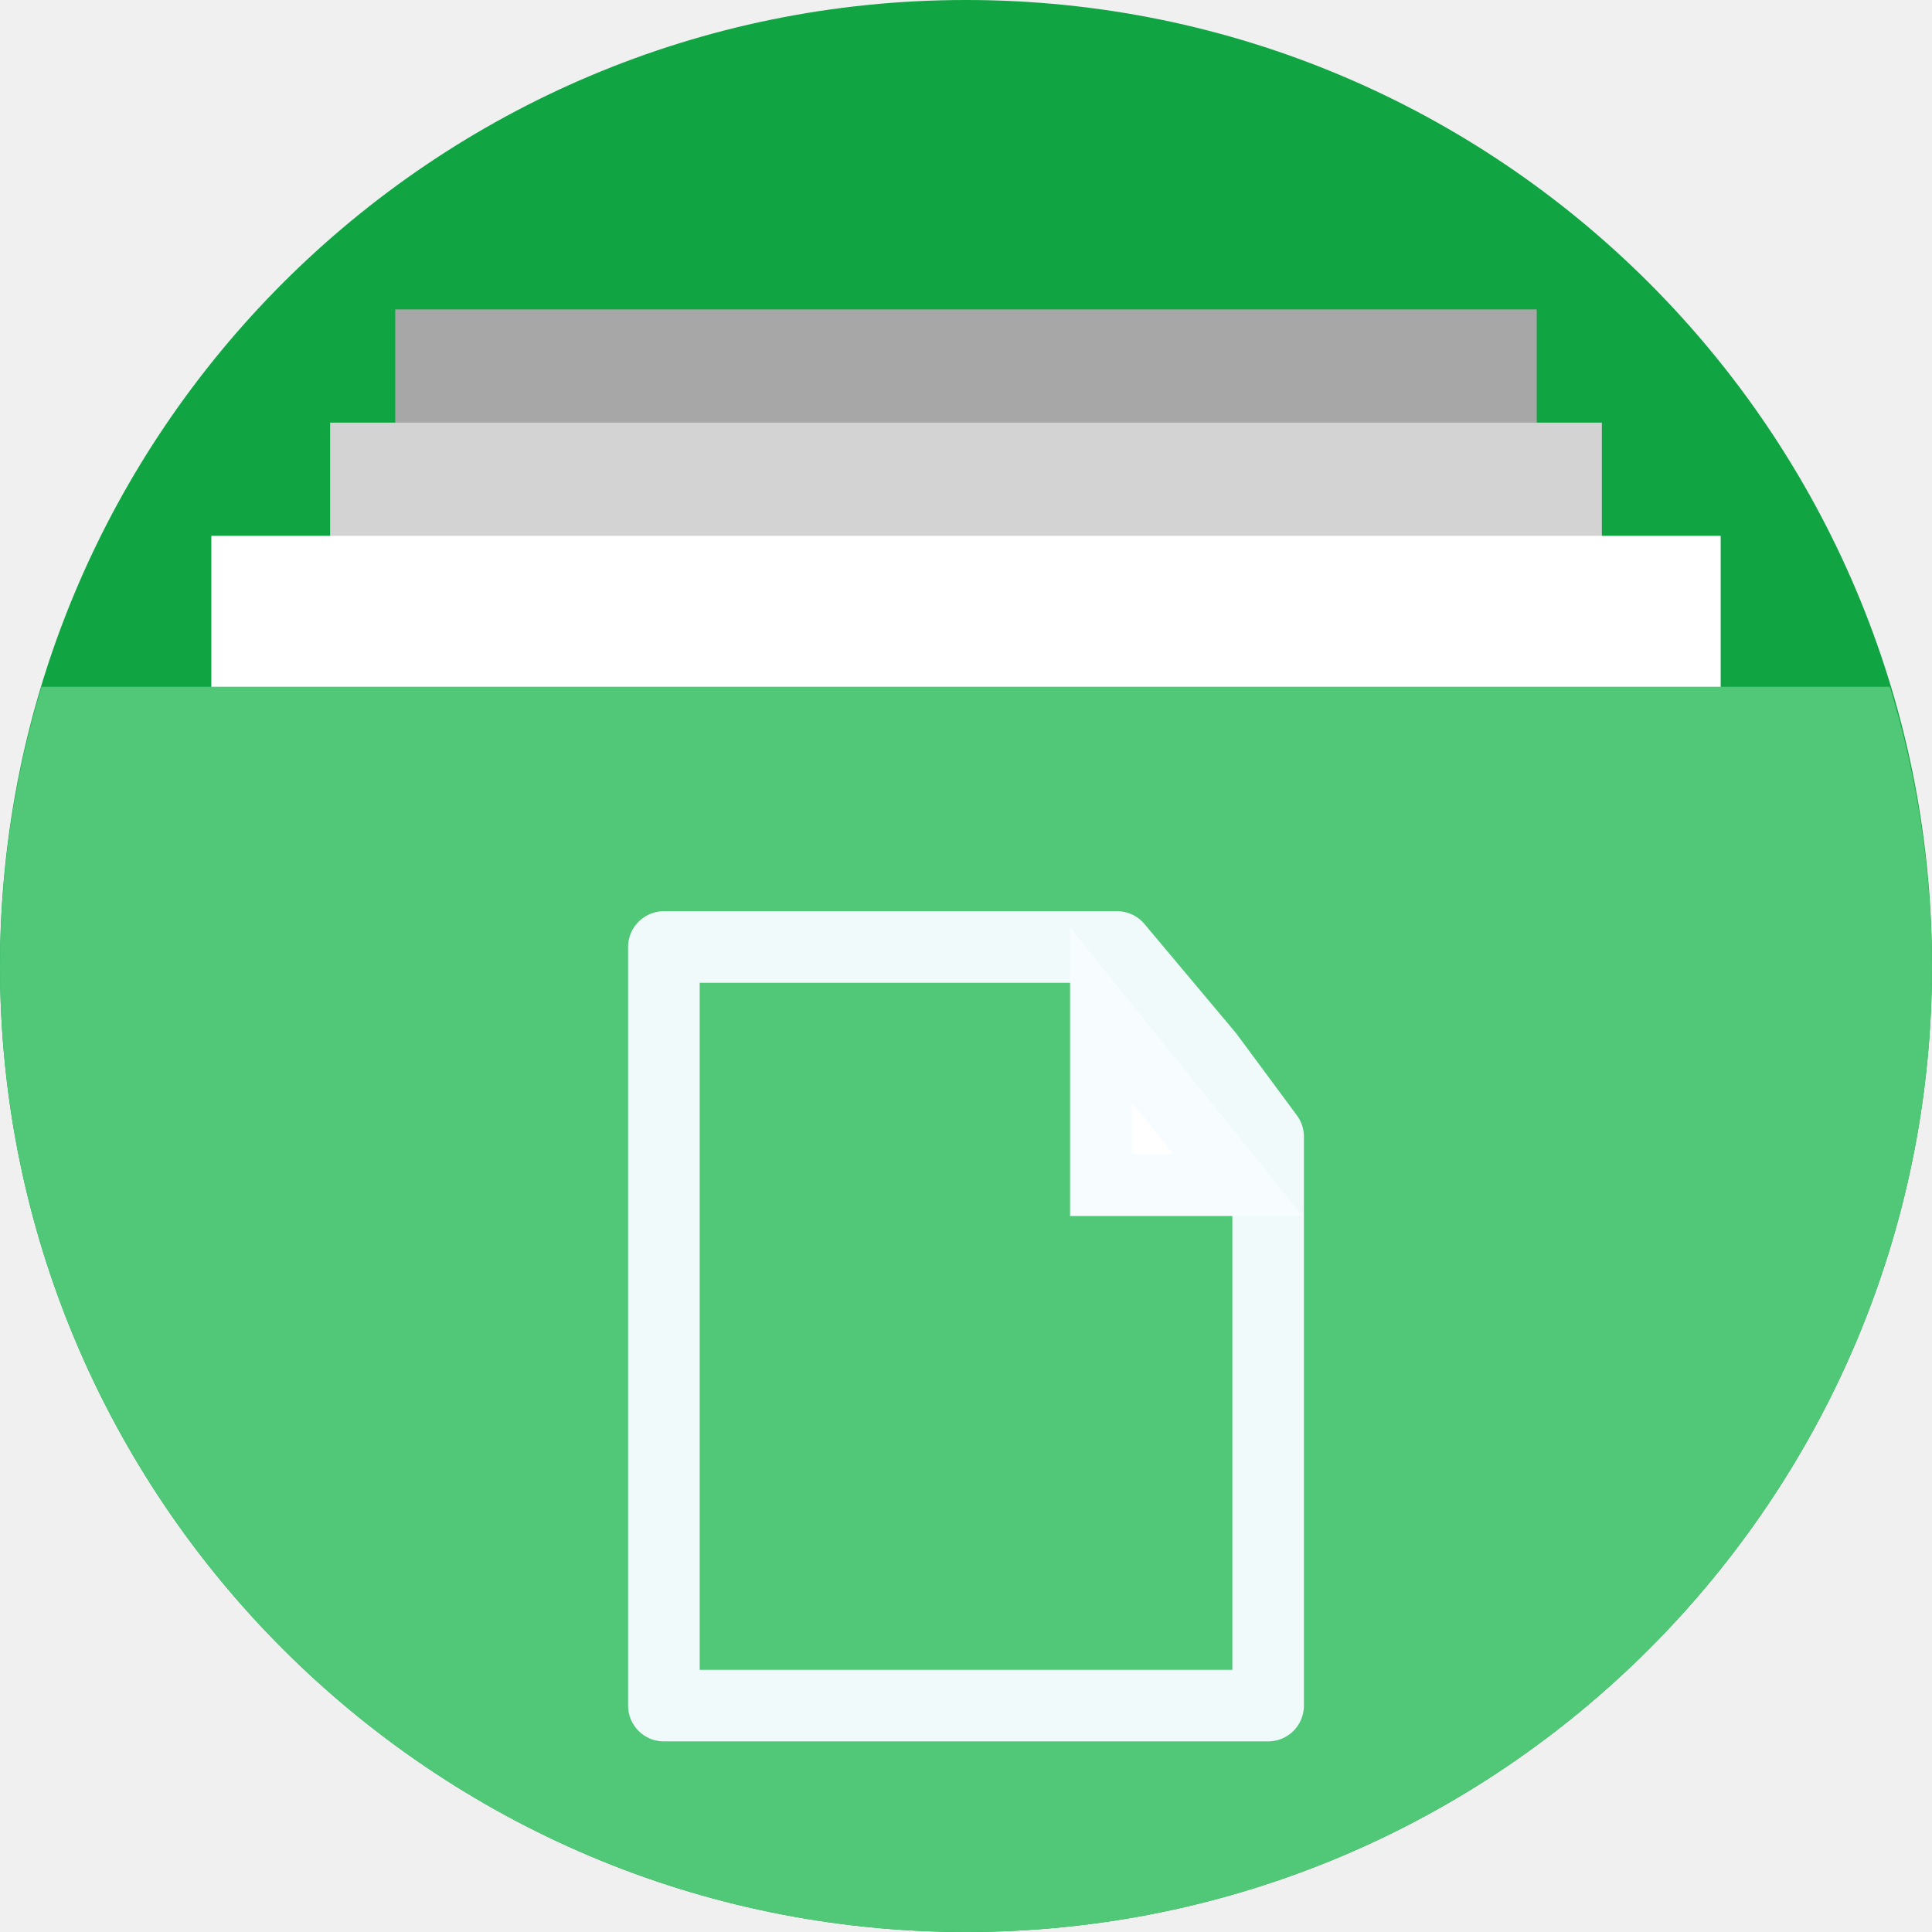
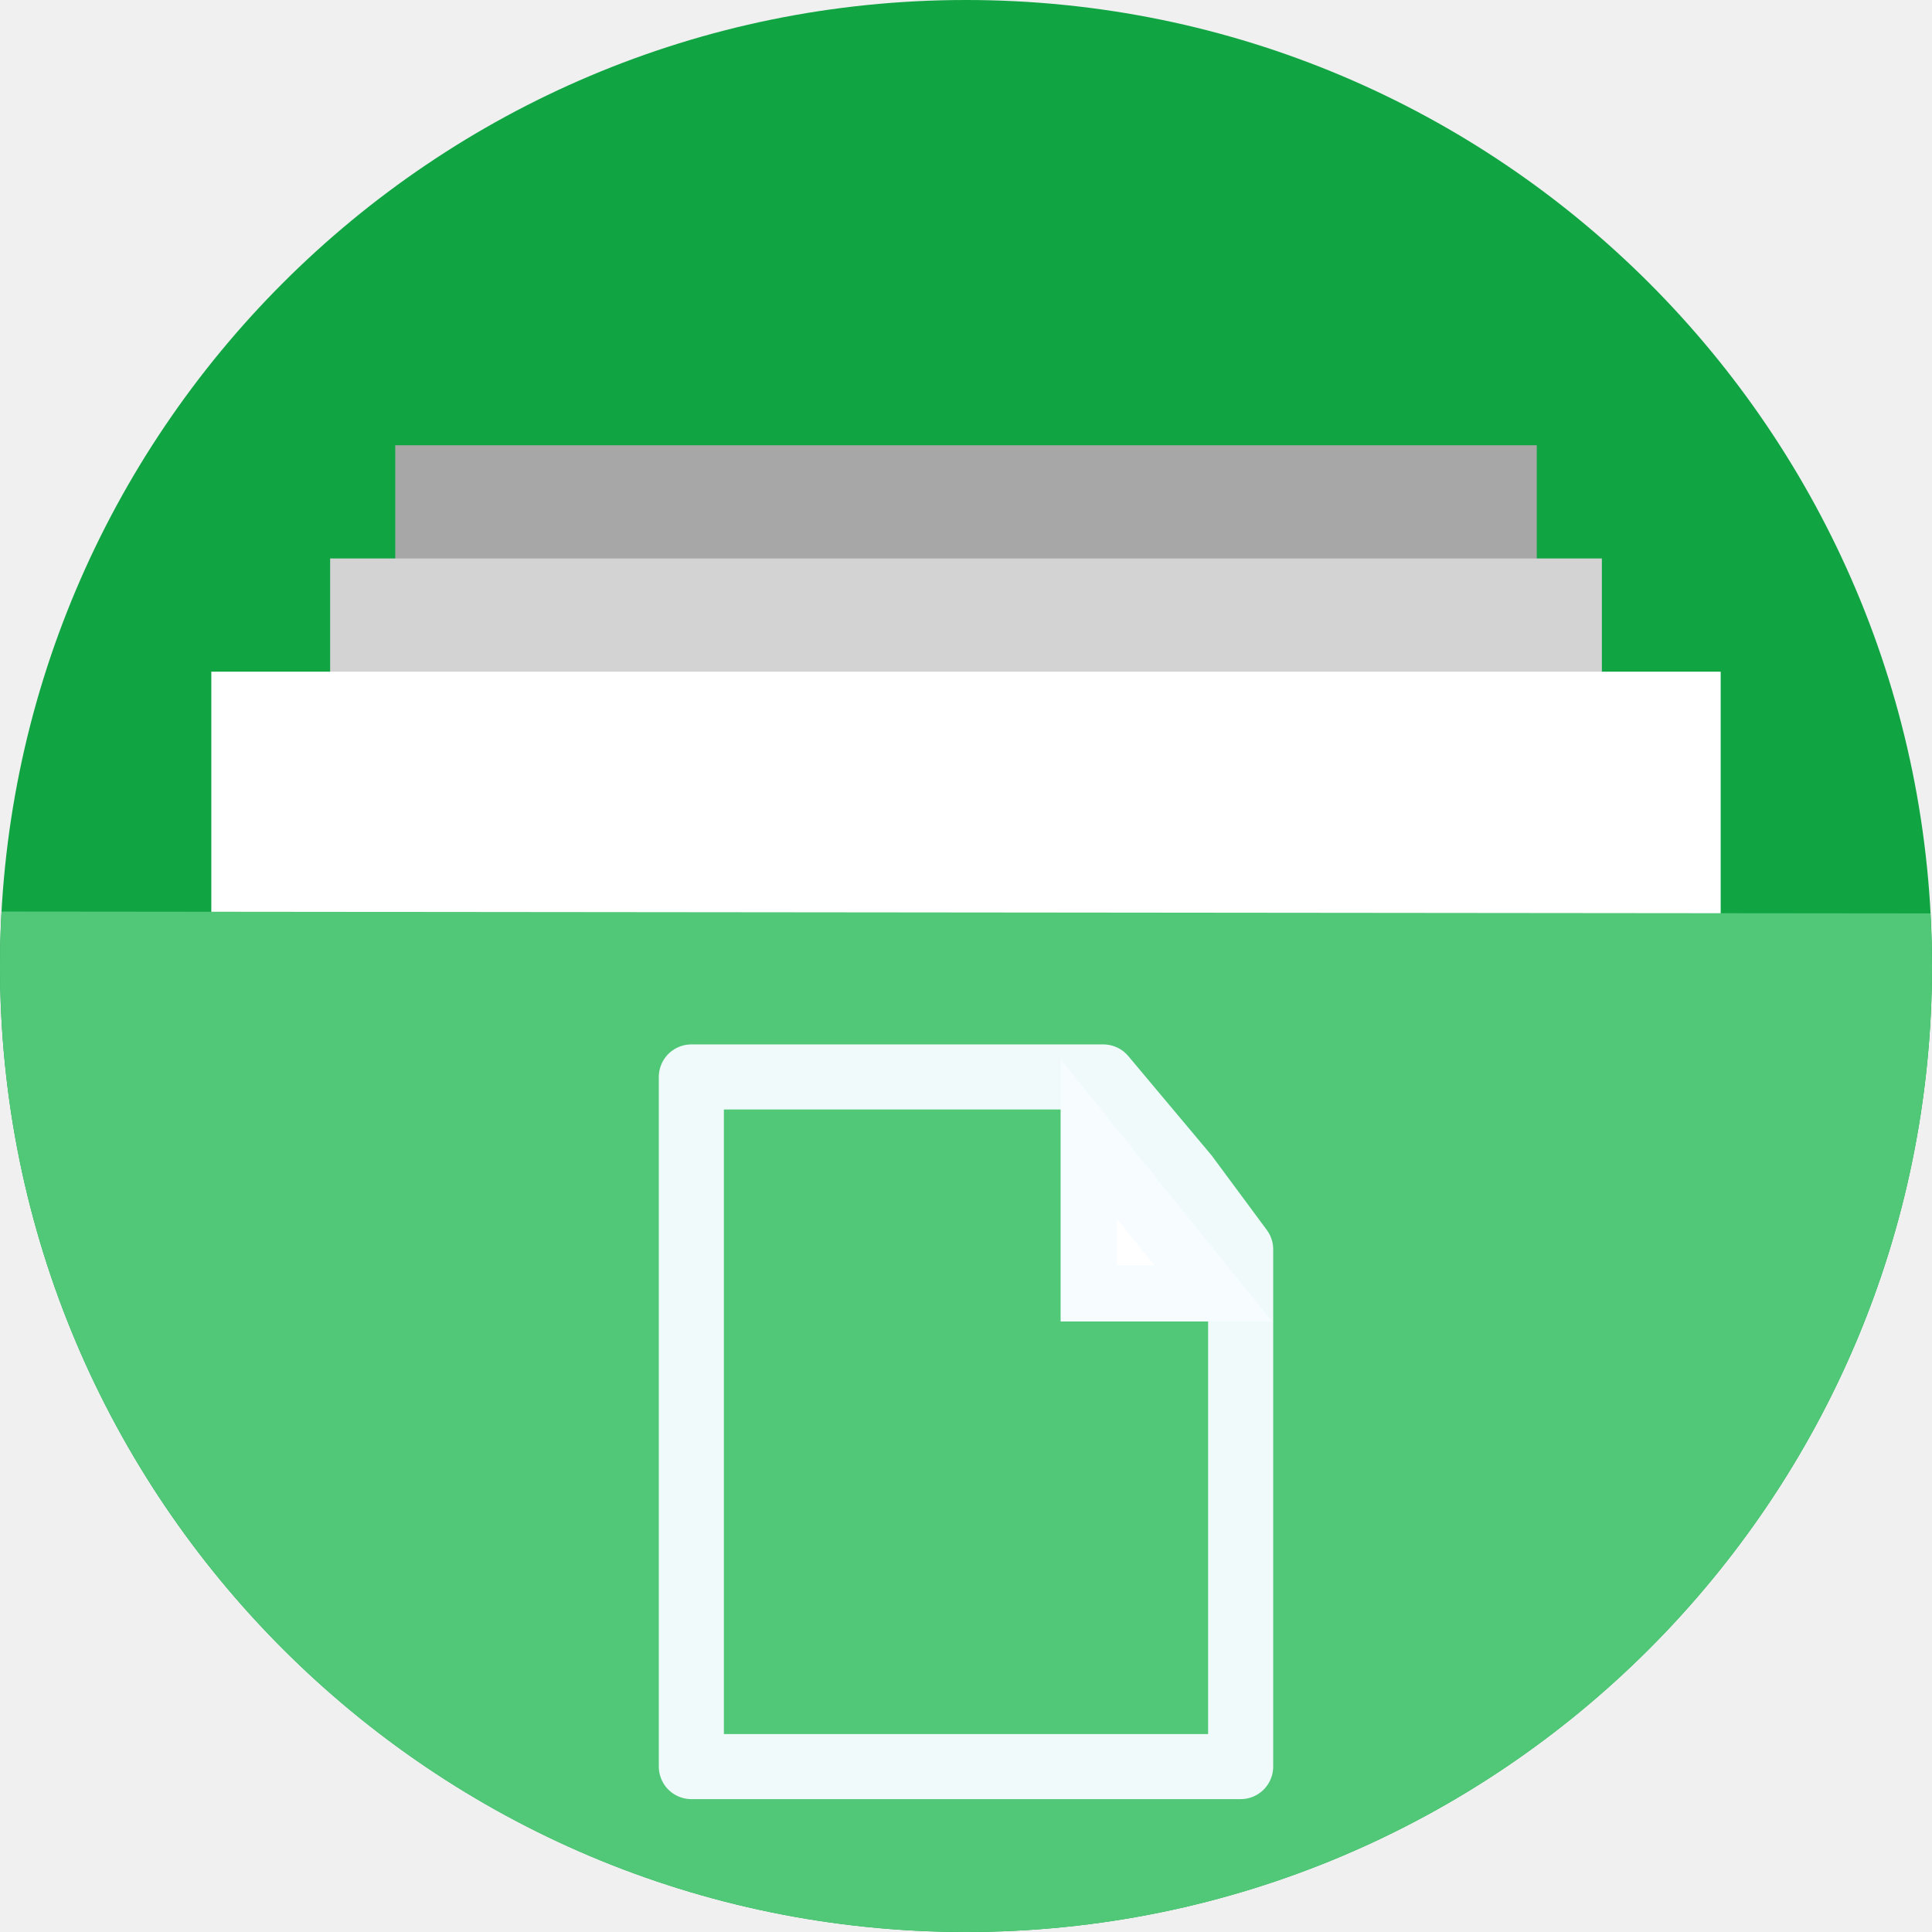
<svg xmlns="http://www.w3.org/2000/svg" version="1.1" id="svg2" viewBox="0 0 256 256" height="256" width="256">
  <defs id="defs4">
    <clipPath clipPathUnits="userSpaceOnUse" id="clipPath5002">
      <g id="g5004">
        <path transform="translate(0,796.3622)" id="path5006" d="M 88.118,249.435 C 46.103,235.291 14.771,201.687 4.134,159.361 1.338,148.236 0.923,144.163 0.926,127.889 0.928,117.472 1.134,112.014 1.658,108.541 4.465,89.913 12.177,70.638 23.043,55.086 c 3.959,-5.666 8.345,-10.931 9.102,-10.926 0.328,0.002 10.489,18.31 22.579,40.683 12.09,22.373 22.375,41.335 22.854,42.136 0.479,0.802 0.925,2.441 0.99,3.643 0.343,6.316 2.524,14.21 5.642,20.423 2.954,5.887 5.065,8.733 10.435,14.067 6.714,6.67 12.889,10.286 21.732,12.729 3.166,0.874 5.105,1.05 11.575,1.05 8.826,0 12.602,-0.762 19.264,-3.887 2.046,-0.96 3.937,-1.665 4.202,-1.568 0.265,0.097 -11.056,17.665 -25.157,39.038 l -25.639,38.861 -3.094,0.112 c -2.555,0.093 -4.195,-0.258 -9.409,-2.014 z" style="fill:#0f9d58;fill-opacity:1;stroke:none;stroke-width:4.858;stroke-linejoin:round;stroke-miterlimit:4;stroke-dasharray:none;stroke-opacity:1" />
        <path id="path5008" d="m 112.36,1051.517 c -10.001,-1.45 -12.156,-1.82 -12.532,-2.156 -0.249,-0.222 1.738,-3.748 4.55,-8.072 7.166,-11.021 49.772,-74.648 50.259,-75.055 3.575,-2.992 8.635,-8.041 10.575,-10.554 3.362,-4.353 7.558,-12.914 9.065,-18.494 6.193,-22.925 -2.593,-47.152 -21.7,-59.837 l -2.961,-1.966 17.025,0.296 c 9.364,0.163 31.17,0.434 48.459,0.603 l 31.435,0.307 1.546,4.189 c 2.246,6.086 4.678,15.095 5.935,21.982 1.525,8.36 1.925,28.859 0.739,37.828 -3.08,23.278 -12.813,45.72 -27.802,64.106 -20.476,25.117 -51.46,42.197 -84.146,46.389 -5.312,0.681 -26.646,0.986 -30.446,0.436 z" style="fill:#f4b400;fill-opacity:1;stroke:none;stroke-width:4.858;stroke-linejoin:round;stroke-miterlimit:4;stroke-dasharray:none;stroke-opacity:1" />
        <path transform="translate(0,796.3622)" id="path5010" d="M 67.99,108.873 C 41.284,59.576 33.29,45.149 32.234,44.345 31.651,43.901 32.811,42.55 38.696,36.815 53.436,22.45 68.809,13.041 87.839,6.736 101.687,2.148 112.582,0.437 127.951,0.437 c 21.31,0 37.805,3.81 56.835,13.126 25.294,12.383 46.194,33.579 58.52,59.346 1.611,3.369 2.93,6.372 2.93,6.675 0,0.56 -10.549,0.495 -71.165,-0.437 l -24.288,-0.374 -3.931,-1.764 c -6.757,-3.033 -10.646,-3.84 -18.658,-3.868 -5.03,-0.018 -7.979,0.208 -10.316,0.788 -14.508,3.604 -26.283,12.948 -33.292,26.419 -3.585,6.891 -5.247,13.082 -6.332,23.583 l -0.337,3.267 -9.927,-18.326 z" style="fill:#db4437;fill-opacity:1;stroke:none;stroke-width:10;stroke-linejoin:round;stroke-miterlimit:4;stroke-dasharray:none;stroke-opacity:1" />
      </g>
    </clipPath>
    <clipPath id="clipPath4271" clipPathUnits="userSpaceOnUse">
      <circle r="128" cy="128" cx="128" id="circle4273" style="fill:#292929;fill-opacity:0.26;stroke:none;stroke-width:10;stroke-linejoin:round;stroke-miterlimit:4;stroke-dasharray:none;stroke-opacity:0.259" />
    </clipPath>
    <clipPath clipPathUnits="userSpaceOnUse" id="clipPath4363">
      <circle r="128" cy="924.362" cx="128" id="circle4365" style="fill:#4285f4;fill-opacity:1;stroke:none;stroke-width:10;stroke-linejoin:round;stroke-miterlimit:4;stroke-dasharray:none;stroke-opacity:0.259" />
    </clipPath>
    <clipPath id="clipPath4452" clipPathUnits="userSpaceOnUse">
      <circle r="128" cy="924.362" cx="128" id="circle4454" style="fill:#4285f4;fill-opacity:1;stroke:none;stroke-width:10;stroke-linejoin:round;stroke-miterlimit:4;stroke-dasharray:none;stroke-opacity:0.259" />
    </clipPath>
    <clipPath clipPathUnits="userSpaceOnUse" id="clipPath5177">
      <circle r="128" cy="924.362" cx="128" id="circle5179" style="fill:#4285f4;fill-opacity:1;stroke:none;stroke-width:10;stroke-linejoin:round;stroke-miterlimit:4;stroke-dasharray:none;stroke-opacity:0.259" />
    </clipPath>
    <clipPath id="clipPath4342" clipPathUnits="userSpaceOnUse">
      <circle r="128" cy="933.487" cx="128" id="circle4344" style="fill:#4285f4;fill-opacity:1;stroke:none;stroke-width:10;stroke-linejoin:round;stroke-miterlimit:4;stroke-dasharray:none;stroke-opacity:0.259" />
    </clipPath>
    <clipPath clipPathUnits="userSpaceOnUse" id="clipPath4681">
      <circle r="128" cy="930.44" cx="127.003" id="circle4683" style="fill:#9d5fad;fill-opacity:1;stroke:none;stroke-width:10;stroke-linejoin:round;stroke-miterlimit:4;stroke-dasharray:none;stroke-opacity:0.259" />
    </clipPath>
    <clipPath id="clipPath4235" clipPathUnits="userSpaceOnUse">
      <circle r="128" cy="924.362" cx="128" id="circle4237" style="fill:#0f9d58;fill-opacity:1;stroke:none;stroke-width:10;stroke-linejoin:round;stroke-miterlimit:4;stroke-dasharray:none;stroke-opacity:0.259" />
    </clipPath>
    <clipPath clipPathUnits="userSpaceOnUse" id="clipPath4771">
      <circle r="128" cy="924.362" cx="128" id="circle4773" style="fill:#0f9d58;fill-opacity:1;stroke:none;stroke-width:10;stroke-linejoin:round;stroke-miterlimit:4;stroke-dasharray:none;stroke-opacity:0.259" />
    </clipPath>
    <clipPath id="clipPath4842" clipPathUnits="userSpaceOnUse">
      <circle r="128" cy="924.362" cx="128" id="circle4844" style="fill:#0f9d58;fill-opacity:1;stroke:none;stroke-width:10;stroke-linejoin:round;stroke-miterlimit:4;stroke-dasharray:none;stroke-opacity:0.259" />
    </clipPath>
    <clipPath clipPathUnits="userSpaceOnUse" id="clipPath4458">
      <circle r="128" cy="924.362" cx="128" id="circle4460" style="fill:#ff3b38;fill-opacity:1;stroke:none;stroke-width:10;stroke-linejoin:round;stroke-miterlimit:4;stroke-dasharray:none;stroke-opacity:0.259" />
    </clipPath>
    <clipPath id="clipPath4783" clipPathUnits="userSpaceOnUse">
      <circle r="128" cy="924.362" cx="128" id="circle4785" style="fill:#ff3b38;fill-opacity:1;stroke:none;stroke-width:10;stroke-linejoin:round;stroke-miterlimit:4;stroke-dasharray:none;stroke-opacity:0.259" />
    </clipPath>
    <clipPath clipPathUnits="userSpaceOnUse" id="clipPath4789">
      <circle r="128" cy="924.362" cx="102.647" id="circle4791" style="fill:#80b4ff;fill-opacity:1;stroke:none;stroke-width:10;stroke-linejoin:round;stroke-miterlimit:4;stroke-dasharray:none;stroke-opacity:0.259" />
    </clipPath>
    <clipPath id="clipPath4476" clipPathUnits="userSpaceOnUse">
      <circle r="82.028" cy="920.235" cx="112.592" id="circle4478" style="fill:#80b4ff;fill-opacity:1;stroke:none;stroke-width:10;stroke-linejoin:round;stroke-miterlimit:4;stroke-dasharray:none;stroke-opacity:0.259" />
    </clipPath>
    <filter style="color-interpolation-filters:sRGB" id="filter4298">
      <feFlood flood-opacity="0.498" flood-color="rgb(0,0,0)" result="flood" id="feFlood4300" />
      <feComposite in="flood" in2="SourceGraphic" operator="in" result="composite1" id="feComposite4302" />
      <feGaussianBlur in="composite1" stdDeviation="1.6" result="blur" id="feGaussianBlur4304" />
      <feOffset dx="-2.77556e-17" dy="-7.7" result="offset" id="feOffset4306" />
      <feComposite in="SourceGraphic" in2="offset" operator="over" result="composite2" id="feComposite4308" />
    </filter>
    <clipPath id="clipPath5389" clipPathUnits="userSpaceOnUse">
      <circle r="128" cy="924.362" cx="128" id="circle5391" style="fill:#2496e3;fill-opacity:1;stroke:none;stroke-width:10;stroke-linejoin:round;stroke-miterlimit:4;stroke-dasharray:none;stroke-opacity:0.259" />
    </clipPath>
    <clipPath id="clipPath5092" clipPathUnits="userSpaceOnUse">
      <path style="opacity:0.91;fill:#38bae1;fill-opacity:1;stroke:none;stroke-width:0;stroke-linecap:round;stroke-linejoin:round;stroke-miterlimit:4;stroke-dasharray:none;stroke-opacity:1;filter:url(#filter4298)" d="m 10.421,864.272 42.535,-0.091 21.267,-0.046 c 7.245,-0.015 14.491,-0.03 21.736,-0.046 8.395,-10.588 10.292,-15.477 14.085,-17.717 3.793,-2.24 9.482,-1.832 25.46,-1.827 23.366,-0.007 109.606,-0.678 109.606,-0.678 l -0.088,12.152 -0.088,12.152 -0.088,12.152 -0.088,12.152 -0.088,12.152 -0.088,12.152 -0.088,12.152 -0.088,12.152 -0.088,12.152 -0.088,12.152 -0.088,12.152 -0.088,12.152 -0.088,12.152 -0.088,12.152 c 0,0 0.594,8.159 -0.088,12.152 -0.582,3.408 -0.78,7.518 -3.37,9.807 -2.831,2.503 -7.334,1.952 -11.093,2.344 -4.766,0.498 -14.375,0 -14.375,0 l -14.375,0 -14.375,0 -14.375,0 -14.375,0 -14.375,0 -14.375,0 -14.375,0 -14.375,0 -14.375,0 c 0,0 -9.583,0 -14.375,0 -4.792,0 -9.583,0 -14.375,0 -4.792,0 -9.501,0.094 -14.375,0 -4.874,-0.093 -10.854,0.062 -15.031,-0.571 -4.177,-0.633 -7.7,-0.558 -9.968,-2.711 -2.269,-2.154 -2.216,-4.499 -2.972,-7.595 -0.756,-3.095 -0.957,-7.246 -1.189,-10.877 -0.232,-3.631 -0.137,-7.251 -0.205,-10.877 -0.068,-3.626 -0.137,-7.251 -0.205,-10.877 -0.068,-3.626 -0.137,-7.251 -0.205,-10.877 -0.068,-3.626 -0.137,-7.251 -0.205,-10.877 -0.068,-3.626 -0.205,-10.877 -0.205,-10.877 L 12.062,951.284 11.857,940.408 11.652,929.531 11.447,918.655 11.242,907.778 11.037,896.902 10.832,886.025 10.627,875.148 Z" id="path5094" transform="matrix(1.231534,0,0,1.060896,-109.2427,-939.3781)" />
    </clipPath>
    <clipPath id="clipPath5147" clipPathUnits="userSpaceOnUse">
      <circle r="128" cy="924.362" cx="128" id="circle5149" style="fill:#2496e3;fill-opacity:1;stroke:none;stroke-width:10;stroke-linejoin:round;stroke-miterlimit:4;stroke-dasharray:none;stroke-opacity:0.259" />
    </clipPath>
    <clipPath id="clipPath5153" clipPathUnits="userSpaceOnUse">
      <path transform="matrix(0.9631056,0,0,0.9631058,-73.60826,-871.1027)" style="opacity:1;fill:#37bae1;fill-opacity:1;stroke:none;stroke-width:10;stroke-linecap:butt;stroke-linejoin:miter;stroke-miterlimit:4;stroke-dasharray:none;stroke-opacity:1" d="m 255.701,889.78 -111.252,-0.299 -33.495,-57.121 -110.953,0 0,220 256,0 z" id="path5155" clip-path="url(#clipPath5147)" />
    </clipPath>
    <clipPath clipPathUnits="userSpaceOnUse" id="clipPath4537">
      <path style="opacity:1;fill:#2ccaff;fill-opacity:1;stroke:none;stroke-width:10;stroke-linecap:butt;stroke-linejoin:miter;stroke-miterlimit:4;stroke-dasharray:none;stroke-opacity:1" d="m 255.402,879.313 -121.72,0 -22.729,-46.953 -110.953,0 0,220 256,0 z" id="path4539" clip-path="url(#clipPath5147)" transform="matrix(0.8746836,0,0,0.8746837,-63.85454,-777.382)" />
    </clipPath>
    <clipPath id="clipPath4592" clipPathUnits="userSpaceOnUse">
      <ellipse ry="111.96" rx="111.96" cy="31.143" cx="48.105" id="circle4594" style="fill:#218dd7;fill-opacity:1;stroke:none;stroke-width:10;stroke-linejoin:round;stroke-miterlimit:4;stroke-dasharray:none;stroke-opacity:0.259" />
    </clipPath>
    <clipPath clipPathUnits="userSpaceOnUse" id="clipPath4608">
      <ellipse cy="126.079" cx="128.486" id="circle4610" style="fill:#218dd7;fill-opacity:1;stroke:none;stroke-width:10;stroke-linejoin:round;stroke-miterlimit:4;stroke-dasharray:none;stroke-opacity:0.259" rx="105.817" ry="103.998" />
    </clipPath>
    <clipPath clipPathUnits="userSpaceOnUse" id="clipPath4608-9">
      <ellipse cy="126.079" cx="128.486" id="circle4610-6" style="fill:#218dd7;fill-opacity:1;stroke:none;stroke-width:10;stroke-linejoin:round;stroke-miterlimit:4;stroke-dasharray:none;stroke-opacity:0.259" rx="105.817" ry="103.998" />
    </clipPath>
    <clipPath id="clipPath5877" clipPathUnits="userSpaceOnUse">
      <circle r="86.563" cy="905.9" cx="127.766" id="circle5879" style="fill:#218dd7;fill-opacity:1;stroke:none;stroke-width:10;stroke-linejoin:round;stroke-miterlimit:4;stroke-dasharray:none;stroke-opacity:0.259" />
    </clipPath>
    <clipPath clipPathUnits="userSpaceOnUse" id="clipPath4848">
      <g id="g4858" transform="matrix(0.830712,0,0,0.830712,21.43444,205.7028)">
        <rect style="opacity:1;fill:#a7a7a7;fill-opacity:1;stroke:none;stroke-width:11.469;stroke-linecap:butt;stroke-linejoin:miter;stroke-miterlimit:4;stroke-dasharray:none;stroke-opacity:1" id="rect4850" width="151.256" height="45" x="52.372" y="737.362" />
        <rect y="752.362" x="43.744" height="45" width="168.512" id="rect4852" style="opacity:1;fill:#d3d3d3;fill-opacity:1;stroke:none;stroke-width:12.105;stroke-linecap:butt;stroke-linejoin:miter;stroke-miterlimit:4;stroke-dasharray:none;stroke-opacity:1" />
        <rect style="opacity:1;fill:#ffffff;fill-opacity:1;stroke:none;stroke-width:13.188;stroke-linecap:butt;stroke-linejoin:miter;stroke-miterlimit:4;stroke-dasharray:none;stroke-opacity:1" id="rect4854" width="200" height="45" x="28" y="767.362" />
        <path id="path4856" d="M 5.506,787.362 A 128,128 0 0 0 0,824.362 128,128 0 0 0 128,952.362 128,128 0 0 0 256,824.362 a 128,128 0 0 0 -5.582,-37 z" style="fill:#2ccaff;fill-opacity:1;fill-rule:evenodd;stroke:none;stroke-width:2.849px;stroke-linecap:butt;stroke-linejoin:miter;stroke-opacity:1" />
      </g>
    </clipPath>
    <clipPath clipPathUnits="userSpaceOnUse" id="clipPath4596">
      <g id="g4606" transform="matrix(0.830712,0,0,0.830712,21.43444,203.1339)">
        <rect style="opacity:1;fill:#a7a7a7;fill-opacity:1;stroke:none;stroke-width:11.469;stroke-linecap:butt;stroke-linejoin:miter;stroke-miterlimit:4;stroke-dasharray:none;stroke-opacity:1" id="rect4598" width="151.256" height="45" x="52.372" y="737.362" />
        <rect y="752.362" x="43.744" height="45" width="168.512" id="rect4600" style="opacity:1;fill:#d3d3d3;fill-opacity:1;stroke:none;stroke-width:12.105;stroke-linecap:butt;stroke-linejoin:miter;stroke-miterlimit:4;stroke-dasharray:none;stroke-opacity:1" />
        <rect style="opacity:1;fill:#ffffff;fill-opacity:1;stroke:none;stroke-width:13.188;stroke-linecap:butt;stroke-linejoin:miter;stroke-miterlimit:4;stroke-dasharray:none;stroke-opacity:1" id="rect4602" width="200" height="45" x="28" y="767.362" />
        <path id="path4604" d="M 5.506,787.362 A 128,128 0 0 0 0,824.362 128,128 0 0 0 128,952.362 128,128 0 0 0 256,824.362 a 128,128 0 0 0 -5.582,-37 z" style="fill:#2ccaff;fill-opacity:1;fill-rule:evenodd;stroke:none;stroke-width:2.849px;stroke-linecap:butt;stroke-linejoin:miter;stroke-opacity:1" />
      </g>
    </clipPath>
  </defs>
  <g transform="translate(0,-796.3622)" id="layer1">
-     <circle style="fill:#11a443;fill-opacity:1;stroke:none;stroke-width:10;stroke-linejoin:round;stroke-miterlimit:4;stroke-dasharray:none;stroke-opacity:0.259" id="path4152" cx="128" cy="924.362" r="128" />
-     <text id="text4914" y="927.362" x="120" style="font-style:normal;font-weight:normal;font-size:40px;line-height:125%;font-family:sans-serif;letter-spacing:0px;word-spacing:0px;fill:#000000;fill-opacity:1;stroke:none;stroke-width:1px;stroke-linecap:butt;stroke-linejoin:miter;stroke-opacity:1" xml:space="preserve">
-       <tspan y="927.362" x="120" id="tspan4916" />
-     </text>
-     <g style="stroke:none" transform="translate(-4.11162,138)" id="g4241">
-       <g style="stroke:none" id="g4446">
-         <g id="g4448" style="fill:none;fill-rule:evenodd;stroke:none;stroke-width:10;stroke-linecap:round;stroke-linejoin:miter;stroke-miterlimit:4;stroke-dasharray:none;stroke-opacity:1">
-           <path style="stroke:none" id="path4450" d="m 129.989,850.412 c 0,15 0,15 0,15 L -82.143,1077.544 c 0,0 0,0 0,-15 z" />
-         </g>
-         <path id="path4247" d="m 129.989,850.412 c 0,15 0,15 0,15" style="fill:none;fill-rule:evenodd;stroke:none;stroke-width:10;stroke-linecap:round;stroke-linejoin:miter;stroke-miterlimit:4;stroke-dasharray:none;stroke-opacity:1" />
-       </g>
-       <g style="stroke:none" id="g4453">
-         <g id="g4455" style="fill:none;fill-rule:evenodd;stroke:none;stroke-width:10;stroke-linecap:round;stroke-linejoin:miter;stroke-miterlimit:4;stroke-dasharray:none;stroke-opacity:1">
-           <path style="stroke:none" id="path4457" d="m 111.581,850.412 c 0,15 0,15 0,15 l -212.132,212.132 c 0,0 0,0 0,-15 z" />
-         </g>
-         <path style="fill:none;fill-rule:evenodd;stroke:none;stroke-width:10;stroke-linecap:round;stroke-linejoin:miter;stroke-miterlimit:4;stroke-dasharray:none;stroke-opacity:1" d="m 111.581,850.412 c 0,15 0,15 0,15" id="path4245" />
-       </g>
-       <g style="stroke:none" id="g4460">
-         <g id="g4462" style="fill:none;fill-rule:evenodd;stroke:none;stroke-width:10;stroke-linecap:round;stroke-linejoin:miter;stroke-miterlimit:4;stroke-dasharray:none;stroke-opacity:1">
-           <path style="stroke:none" id="path4464" d="m 93.173,850.412 c 0,15 0,15 0,15 L -118.959,1077.544 c 0,0 0,0 0,-15 z" />
-         </g>
-         <path id="path4243" d="m 93.173,850.412 c 0,15 0,15 0,15" style="fill:none;fill-rule:evenodd;stroke:none;stroke-width:10;stroke-linecap:round;stroke-linejoin:miter;stroke-miterlimit:4;stroke-dasharray:none;stroke-opacity:1" />
-       </g>
-       <g style="stroke:none" id="g4467">
-         <g id="g4469" style="fill:none;fill-rule:evenodd;stroke:none;stroke-width:10;stroke-linecap:round;stroke-linejoin:miter;stroke-miterlimit:4;stroke-dasharray:none;stroke-opacity:1">
-           <path style="stroke:none" id="path4471" d="m 166.804,850.412 c 0,15 0,15 0,15 L -45.328,1077.544 c 0,0 0,0 0,-15 z" />
-         </g>
-         <path id="path4251" d="m 166.804,850.412 c 0,15 0,15 0,15" style="fill:none;fill-rule:evenodd;stroke:none;stroke-width:10;stroke-linecap:round;stroke-linejoin:miter;stroke-miterlimit:4;stroke-dasharray:none;stroke-opacity:1" />
-       </g>
-       <g style="stroke:none" id="g4474">
-         <g id="g4476" style="fill:none;fill-rule:evenodd;stroke:none;stroke-width:10;stroke-linecap:round;stroke-linejoin:miter;stroke-miterlimit:4;stroke-dasharray:none;stroke-opacity:1">
-           <path style="stroke:none" id="path4478" d="m 148.396,850.412 c 0,15 0,15 0,15 L -63.736,1077.544 c 0,0 0,0 0,-15 z" />
-         </g>
-         <path style="fill:none;fill-rule:evenodd;stroke:none;stroke-width:10;stroke-linecap:round;stroke-linejoin:miter;stroke-miterlimit:4;stroke-dasharray:none;stroke-opacity:1" d="m 148.396,850.412 c 0,15 0,15 0,15" id="path4249" />
-       </g>
+     <circle r="128" cy="924.362" cx="128" id="path4152-3" style="fill:#11a443;fill-opacity:1;stroke:none;stroke-width:10;stroke-linejoin:round;stroke-miterlimit:4;stroke-dasharray:none;stroke-opacity:0.259" />
+     <g id="g977" transform="translate(0,10)">
+       <rect style="opacity:1;fill:#a7a7a7;fill-opacity:1;stroke:none;stroke-width:11.469;stroke-linecap:butt;stroke-linejoin:miter;stroke-miterlimit:4;stroke-dasharray:none;stroke-opacity:1" id="rect4515-3" width="151.256" height="45" x="52.372" y="845.362" />
+       <rect y="860.362" x="43.744" height="45" width="168.512" id="rect5393-6" style="opacity:1;fill:#d3d3d3;fill-opacity:1;stroke:none;stroke-width:12.105;stroke-linecap:butt;stroke-linejoin:miter;stroke-miterlimit:4;stroke-dasharray:none;stroke-opacity:1" />
+       <rect style="opacity:1;fill:#ffffff;fill-opacity:1;stroke:none;stroke-width:13.188;stroke-linecap:butt;stroke-linejoin:miter;stroke-miterlimit:4;stroke-dasharray:none;stroke-opacity:1" id="rect5395-7" width="200" height="45" x="28" y="875.362" />
    </g>
-     <g transform="matrix(1.143271,0,0,1.14327,73.00302,888.7578)" id="g4228" style="opacity:1;fill:#ffffff;fill-opacity:1;fill-rule:nonzero;stroke:none;stroke-width:1;stroke-miterlimit:4;stroke-dasharray:none;stroke-opacity:1">
-       <g id="g4230" style="fill:#ffffff;fill-opacity:1;stroke:none;stroke-width:1;stroke-miterlimit:4;stroke-dasharray:none;stroke-opacity:1" />
-     </g>
-     <rect style="opacity:1;fill:#a7a7a7;fill-opacity:1;stroke:none;stroke-width:11.469;stroke-linecap:butt;stroke-linejoin:miter;stroke-miterlimit:4;stroke-dasharray:none;stroke-opacity:1" id="rect4515" width="151.256" height="45" x="52.372" y="837.362" />
-     <rect y="852.362" x="43.744" height="45" width="168.512" id="rect5393" style="opacity:1;fill:#d3d3d3;fill-opacity:1;stroke:none;stroke-width:12.105;stroke-linecap:butt;stroke-linejoin:miter;stroke-miterlimit:4;stroke-dasharray:none;stroke-opacity:1" />
-     <rect style="opacity:1;fill:#ffffff;fill-opacity:1;stroke:none;stroke-width:13.188;stroke-linecap:butt;stroke-linejoin:miter;stroke-miterlimit:4;stroke-dasharray:none;stroke-opacity:1" id="rect5395" width="200" height="45" x="28" y="867.362" />
-     <path id="path57" d="m 5.506,887.362 a 128,128 0 0 0 -5.506,37 128,128 0 0 0 128,128 128,128 0 0 0 128,-128 128,128 0 0 0 -5.582,-37 z" style="fill:#50c878;fill-opacity:1;fill-rule:evenodd;stroke:none;stroke-width:2.849px;stroke-linecap:butt;stroke-linejoin:miter;stroke-opacity:1" />
-     <g id="g4575" transform="matrix(1.203787,0,0,1.203787,-25.80249,-144.5298)" clip-path="url(#clipPath4596)" style="fill:#11a443;fill-opacity:1;stroke:none;stroke-opacity:1">
-       <path id="path4573" d="M 157.696,912.054 H 142.63 v 0 -18.691 0 z" style="fill:#11a443;fill-opacity:1;fill-rule:evenodd;stroke:none;stroke-width:6.817;stroke-linecap:butt;stroke-linejoin:miter;stroke-miterlimit:4;stroke-dasharray:none;stroke-opacity:1" />
-       <g id="g4715" style="fill:#11a443;fill-opacity:1;stroke:none;stroke-opacity:1">
-         <g id="g4712" style="color:#000000;font-style:normal;font-variant:normal;font-weight:normal;font-stretch:normal;font-size:medium;line-height:normal;font-family:sans-serif;font-variant-ligatures:normal;font-variant-position:normal;font-variant-caps:normal;font-variant-numeric:normal;font-variant-alternates:normal;font-feature-settings:normal;text-indent:0;text-align:start;text-decoration:none;text-decoration-line:none;text-decoration-style:solid;text-decoration-color:#000000;letter-spacing:normal;word-spacing:normal;text-transform:none;writing-mode:lr-tb;direction:ltr;text-orientation:mixed;dominant-baseline:auto;baseline-shift:baseline;text-anchor:start;white-space:normal;shape-padding:0;clip-rule:nonzero;display:inline;overflow:visible;visibility:visible;opacity:0.97;isolation:auto;mix-blend-mode:normal;color-interpolation:sRGB;color-interpolation-filters:linearRGB;solid-color:#000000;solid-opacity:1;fill:#11a443;fill-opacity:1;fill-rule:nonzero;stroke:none;stroke-width:7.879;stroke-linecap:round;stroke-linejoin:round;stroke-miterlimit:4;stroke-dasharray:none;stroke-dashoffset:0;stroke-opacity:1;color-rendering:auto;image-rendering:auto;shape-rendering:auto;text-rendering:auto;enable-background:accumulate">
-           <path id="path4676" d="m 90.57,885.852 v 83.5 L -15.496,1075.418 v -83.5 z" style="fill:#11a443;fill-opacity:1;stroke:none;stroke-opacity:1" />
-           <path id="path4678" d="M 94.51,973.291 H 161.021 L 54.955,1079.357 h -66.512 z" style="fill:#11a443;fill-opacity:1;stroke:none;stroke-opacity:1" />
-           <path id="path4680" d="m 164.961,969.352 v -20.875 L 58.895,1054.543 v 20.875 z" style="fill:#11a443;fill-opacity:1;stroke:none;stroke-opacity:1" />
-           <path id="path4682" d="m 164.961,948.477 v -20.875 L 58.895,1033.668 v 20.875 z" style="fill:#11a443;fill-opacity:1;stroke:none;stroke-opacity:1" />
-           <path id="path4684" d="m 164.961,927.602 v -20.875 L 58.895,1012.793 v 20.875 z" style="fill:#11a443;fill-opacity:1;stroke:none;stroke-opacity:1" />
-           <path id="path4686" d="m 164.188,904.383 -6.604,-8.924 -106.066,106.066 6.604,8.924 z" style="fill:#11a443;fill-opacity:1;stroke:none;stroke-opacity:1" />
-           <path id="path4688" d="M 157.436,895.271 147.412,883.32 41.346,989.386 51.37,1001.337 Z" style="fill:#11a443;fill-opacity:1;stroke:none;stroke-opacity:1" />
-           <path id="path4690" d="M 144.393,881.912 H 127.766 L 21.7,987.978 h 16.627 z" style="fill:#11a443;fill-opacity:1;stroke:none;stroke-opacity:1" />
-           <path id="path4692" d="m 127.766,881.912 h -16.629 L 5.071,987.978 H 21.7 Z" style="fill:#11a443;fill-opacity:1;stroke:none;stroke-opacity:1" />
-           <path id="path4694" d="M 98.449,889.791 H 111.137 L 5.071,995.857 h -12.688 z" style="fill:#11a443;fill-opacity:1;stroke:none;stroke-opacity:1" />
-           <path id="path4696" d="m 111.137,889.791 h 16.629 L 21.7,995.857 H 5.071 Z" style="fill:#11a443;fill-opacity:1;stroke:none;stroke-opacity:1" />
-           <path id="path4698" d="m 127.766,889.791 h 14.791 L 36.491,995.857 h -14.791 z" style="fill:#11a443;fill-opacity:1;stroke:none;stroke-opacity:1" />
-           <path id="path4700" d="m 142.557,889.791 8.766,10.451 -106.066,106.066 -8.766,-10.451 z" style="fill:#11a443;fill-opacity:1;stroke:none;stroke-opacity:1" />
-           <path id="path4702" d="m 151.322,900.242 5.76,7.783 -106.066,106.066 -5.76,-7.783 z" style="fill:#11a443;fill-opacity:1;stroke:none;stroke-opacity:1" />
-           <path id="path4704" d="m 157.082,908.025 v 19.576 L 51.016,1033.668 v -19.576 z" style="fill:#11a443;fill-opacity:1;stroke:none;stroke-opacity:1" />
-           <path id="path4706" d="m 157.082,927.602 v 20.875 L 51.016,1054.543 v -20.875 z" style="fill:#11a443;fill-opacity:1;stroke:none;stroke-opacity:1" />
-           <path id="path4708" d="m 157.082,948.477 v 16.936 L 51.016,1071.478 v -16.936 z" style="fill:#11a443;fill-opacity:1;stroke:none;stroke-opacity:1" />
-           <path id="path4710" d="M 157.082,965.412 H 98.449 L -7.617,1071.478 H 51.016 Z" style="fill:#11a443;fill-opacity:1;stroke:none;stroke-opacity:1" />
-         </g>
-         <path id="path4571" d="m 94.51,881.912 a 3.94,3.94 0 0 0 -3.939,3.939 v 83.5 a 3.94,3.94 0 0 0 3.939,3.939 h 66.512 a 3.94,3.94 0 0 0 3.939,-3.939 v -20.875 -20.875 -20.875 a 3.94,3.94 0 0 0 -0.773,-2.344 l -6.604,-8.924 a 3.94,3.94 0 0 0 -0.148,-0.188 l -10.023,-11.951 a 3.94,3.94 0 0 0 -3.02,-1.408 h -16.627 -16.629 z m 3.939,7.879 h 12.688 16.629 14.791 l 8.766,10.451 5.76,7.783 v 19.576 20.875 16.936 H 98.449 Z" style="color:#000000;font-style:normal;font-variant:normal;font-weight:normal;font-stretch:normal;font-size:medium;line-height:normal;font-family:sans-serif;font-variant-ligatures:normal;font-variant-position:normal;font-variant-caps:normal;font-variant-numeric:normal;font-variant-alternates:normal;font-feature-settings:normal;text-indent:0;text-align:start;text-decoration:none;text-decoration-line:none;text-decoration-style:solid;text-decoration-color:#000000;letter-spacing:normal;word-spacing:normal;text-transform:none;writing-mode:lr-tb;direction:ltr;text-orientation:mixed;dominant-baseline:auto;baseline-shift:baseline;text-anchor:start;white-space:normal;shape-padding:0;clip-rule:nonzero;display:inline;overflow:visible;visibility:visible;opacity:0.97;isolation:auto;mix-blend-mode:normal;color-interpolation:sRGB;color-interpolation-filters:linearRGB;solid-color:#000000;solid-opacity:1;fill:#11a443;fill-opacity:1;fill-rule:nonzero;stroke:none;stroke-width:7.879;stroke-linecap:round;stroke-linejoin:round;stroke-miterlimit:4;stroke-dasharray:none;stroke-dashoffset:0;stroke-opacity:1;color-rendering:auto;image-rendering:auto;shape-rendering:auto;text-rendering:auto;enable-background:accumulate" />
-       </g>
-     </g>
-     <g transform="matrix(1.203787,0,0,1.203787,-25.80249,-144.5306)" id="g4165">
+     <path style="fill:#50c878;fill-opacity:1;fill-rule:evenodd;stroke:none;stroke-width:2.849px;stroke-linecap:butt;stroke-linejoin:miter;stroke-opacity:1" d="m 0.211,917.146 c -0.138,2.401 -0.209,4.807 -0.211,7.216 0,70.692 57.308,128 128,128 70.692,0 128,-57.308 128,-128 -0.007,-2.325 -0.077,-4.648 -0.211,-6.966 z" id="path57-5" />
+     <g transform="matrix(1.094351,0,0,1.094351,-11.82043,-30.36821)" id="g4165">
      <path id="path4152-5" d="m 94.51,885.852 h 16.628 16.628 16.628 l 10.024,11.951 6.604,8.924 v 20.875 20.875 20.875 H 94.51 Z" style="opacity:0.97;fill:#38bae1;fill-opacity:0;stroke:#f6fcff;stroke-width:7.879;stroke-linecap:round;stroke-linejoin:round;stroke-miterlimit:4;stroke-dasharray:none;stroke-opacity:1" />
      <path id="path4155" d="M 157.696,912.054 H 142.63 v 0 -18.691 0 z" style="fill:#ffffff;fill-opacity:1;fill-rule:evenodd;stroke:#f6fcff;stroke-width:6.817;stroke-linecap:butt;stroke-linejoin:miter;stroke-miterlimit:4;stroke-dasharray:none;stroke-opacity:1" />
    </g>
  </g>
</svg>
